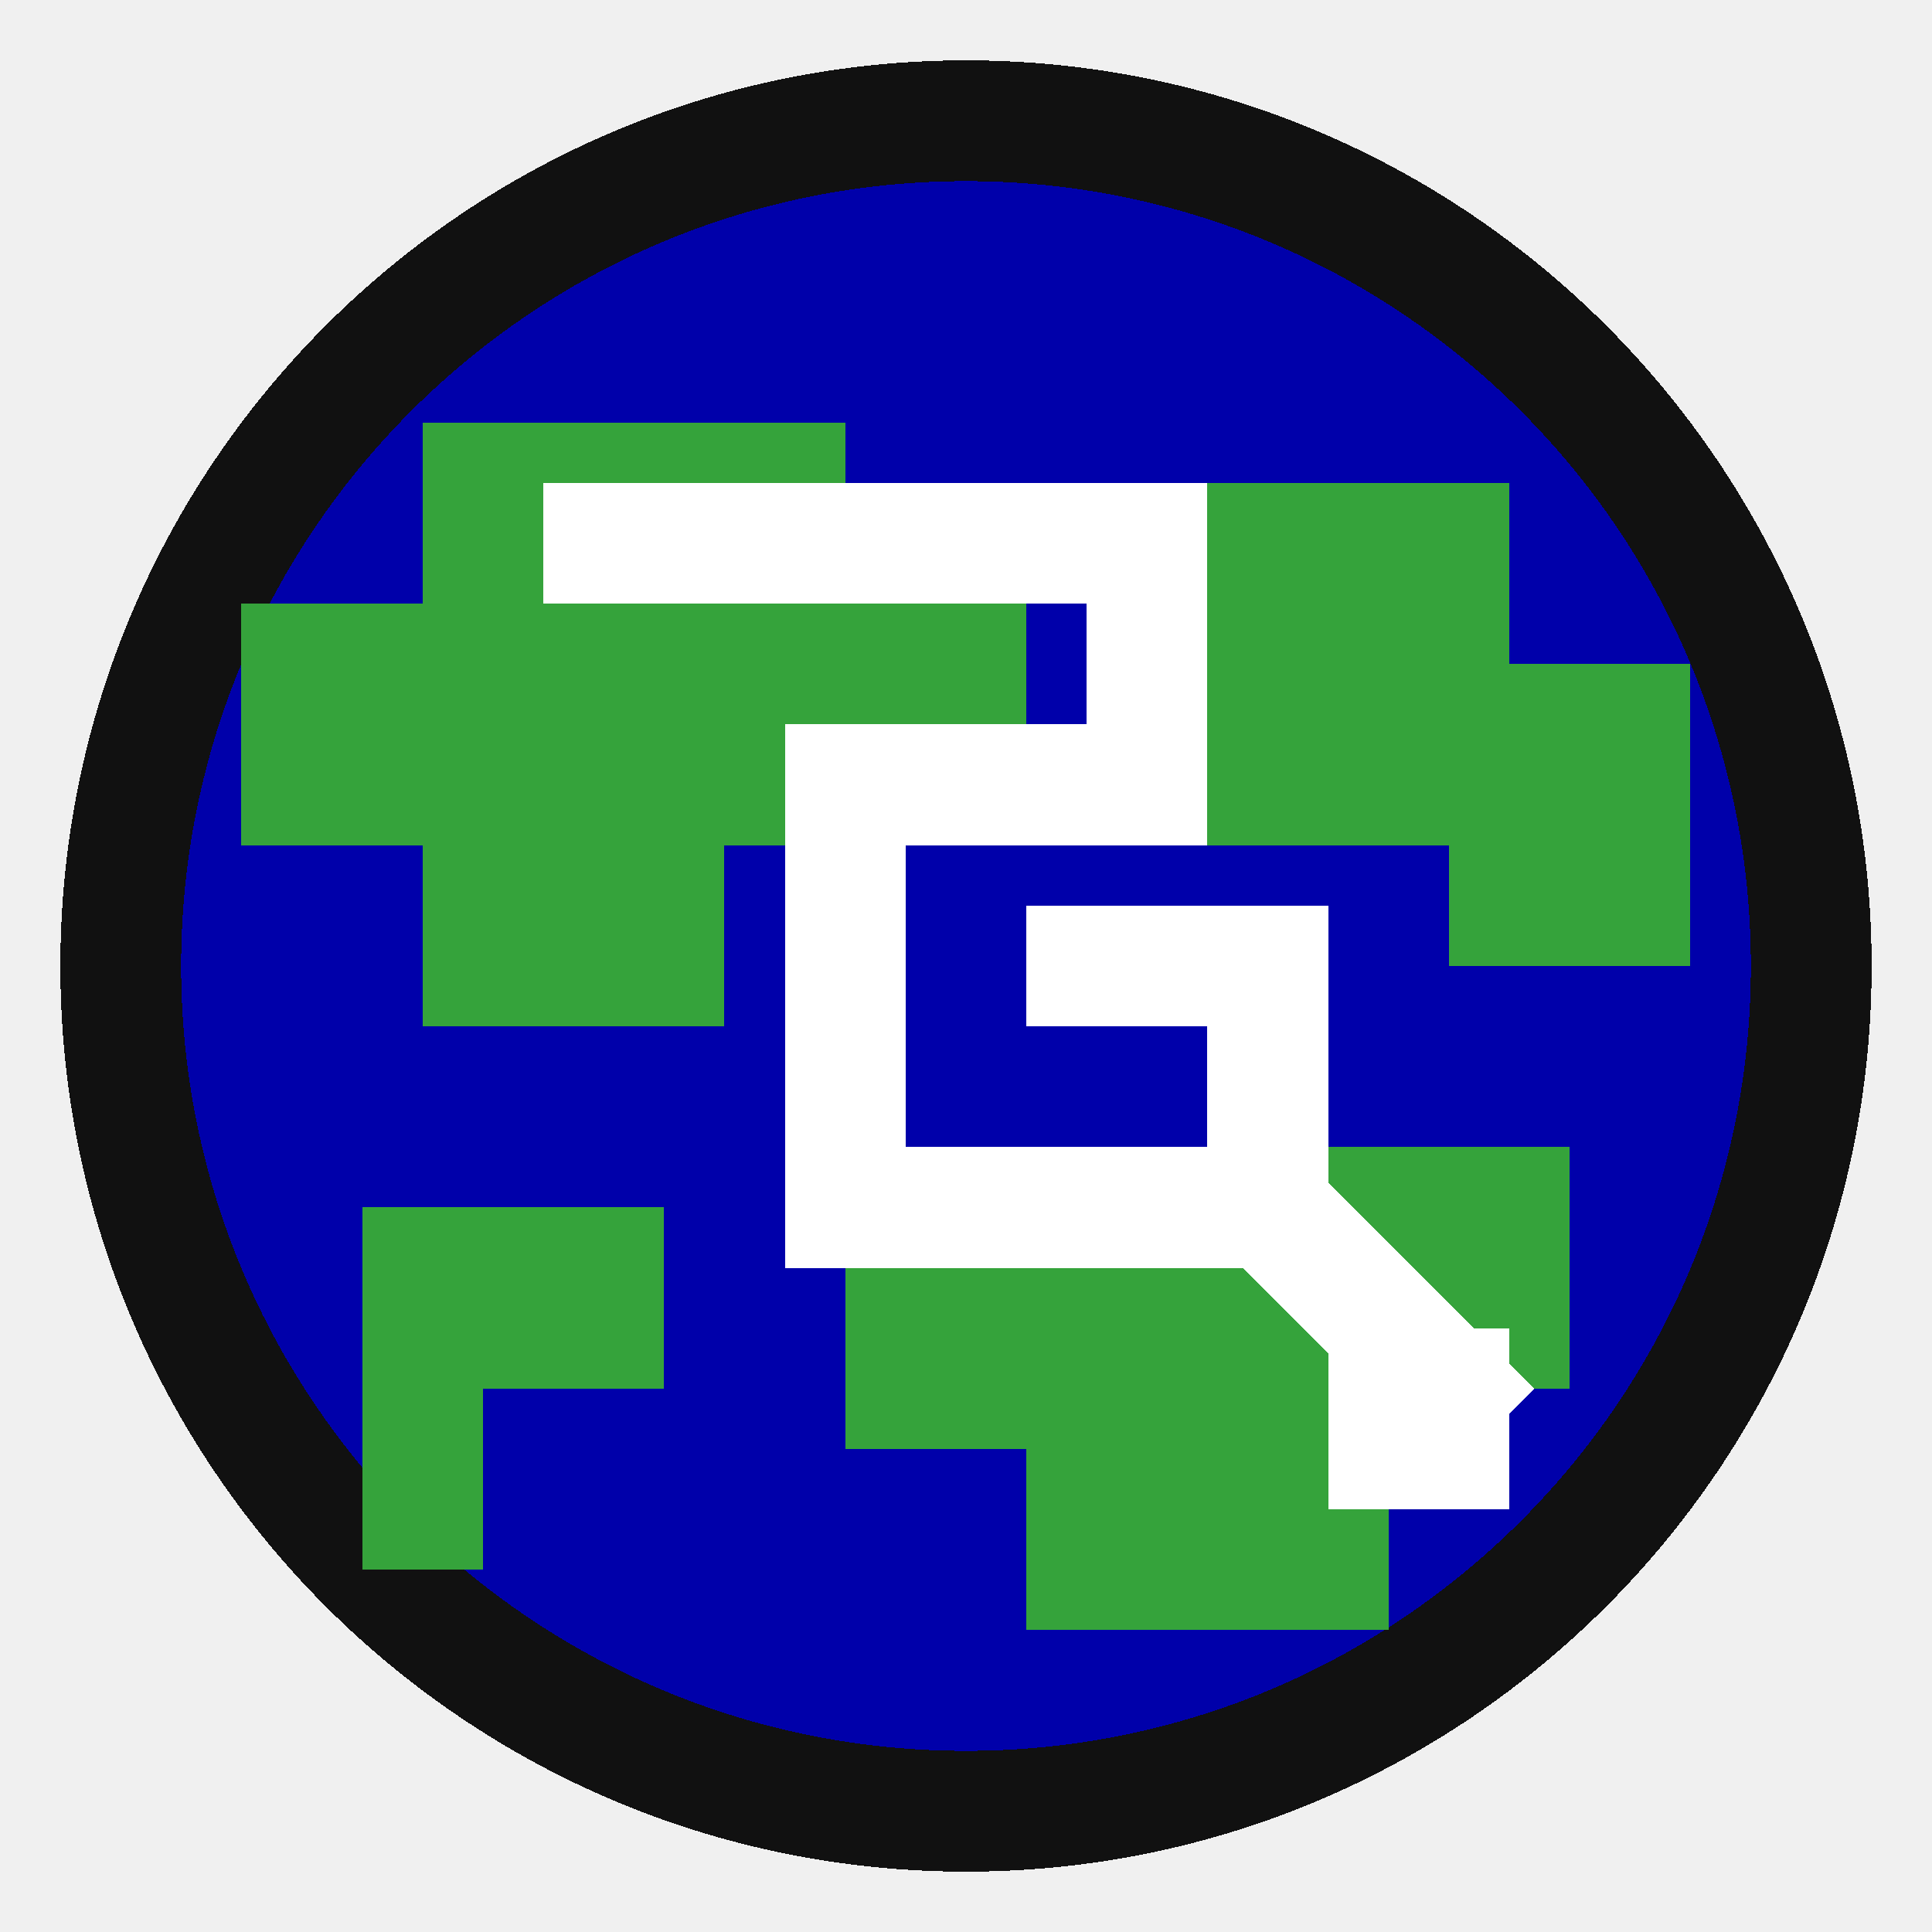
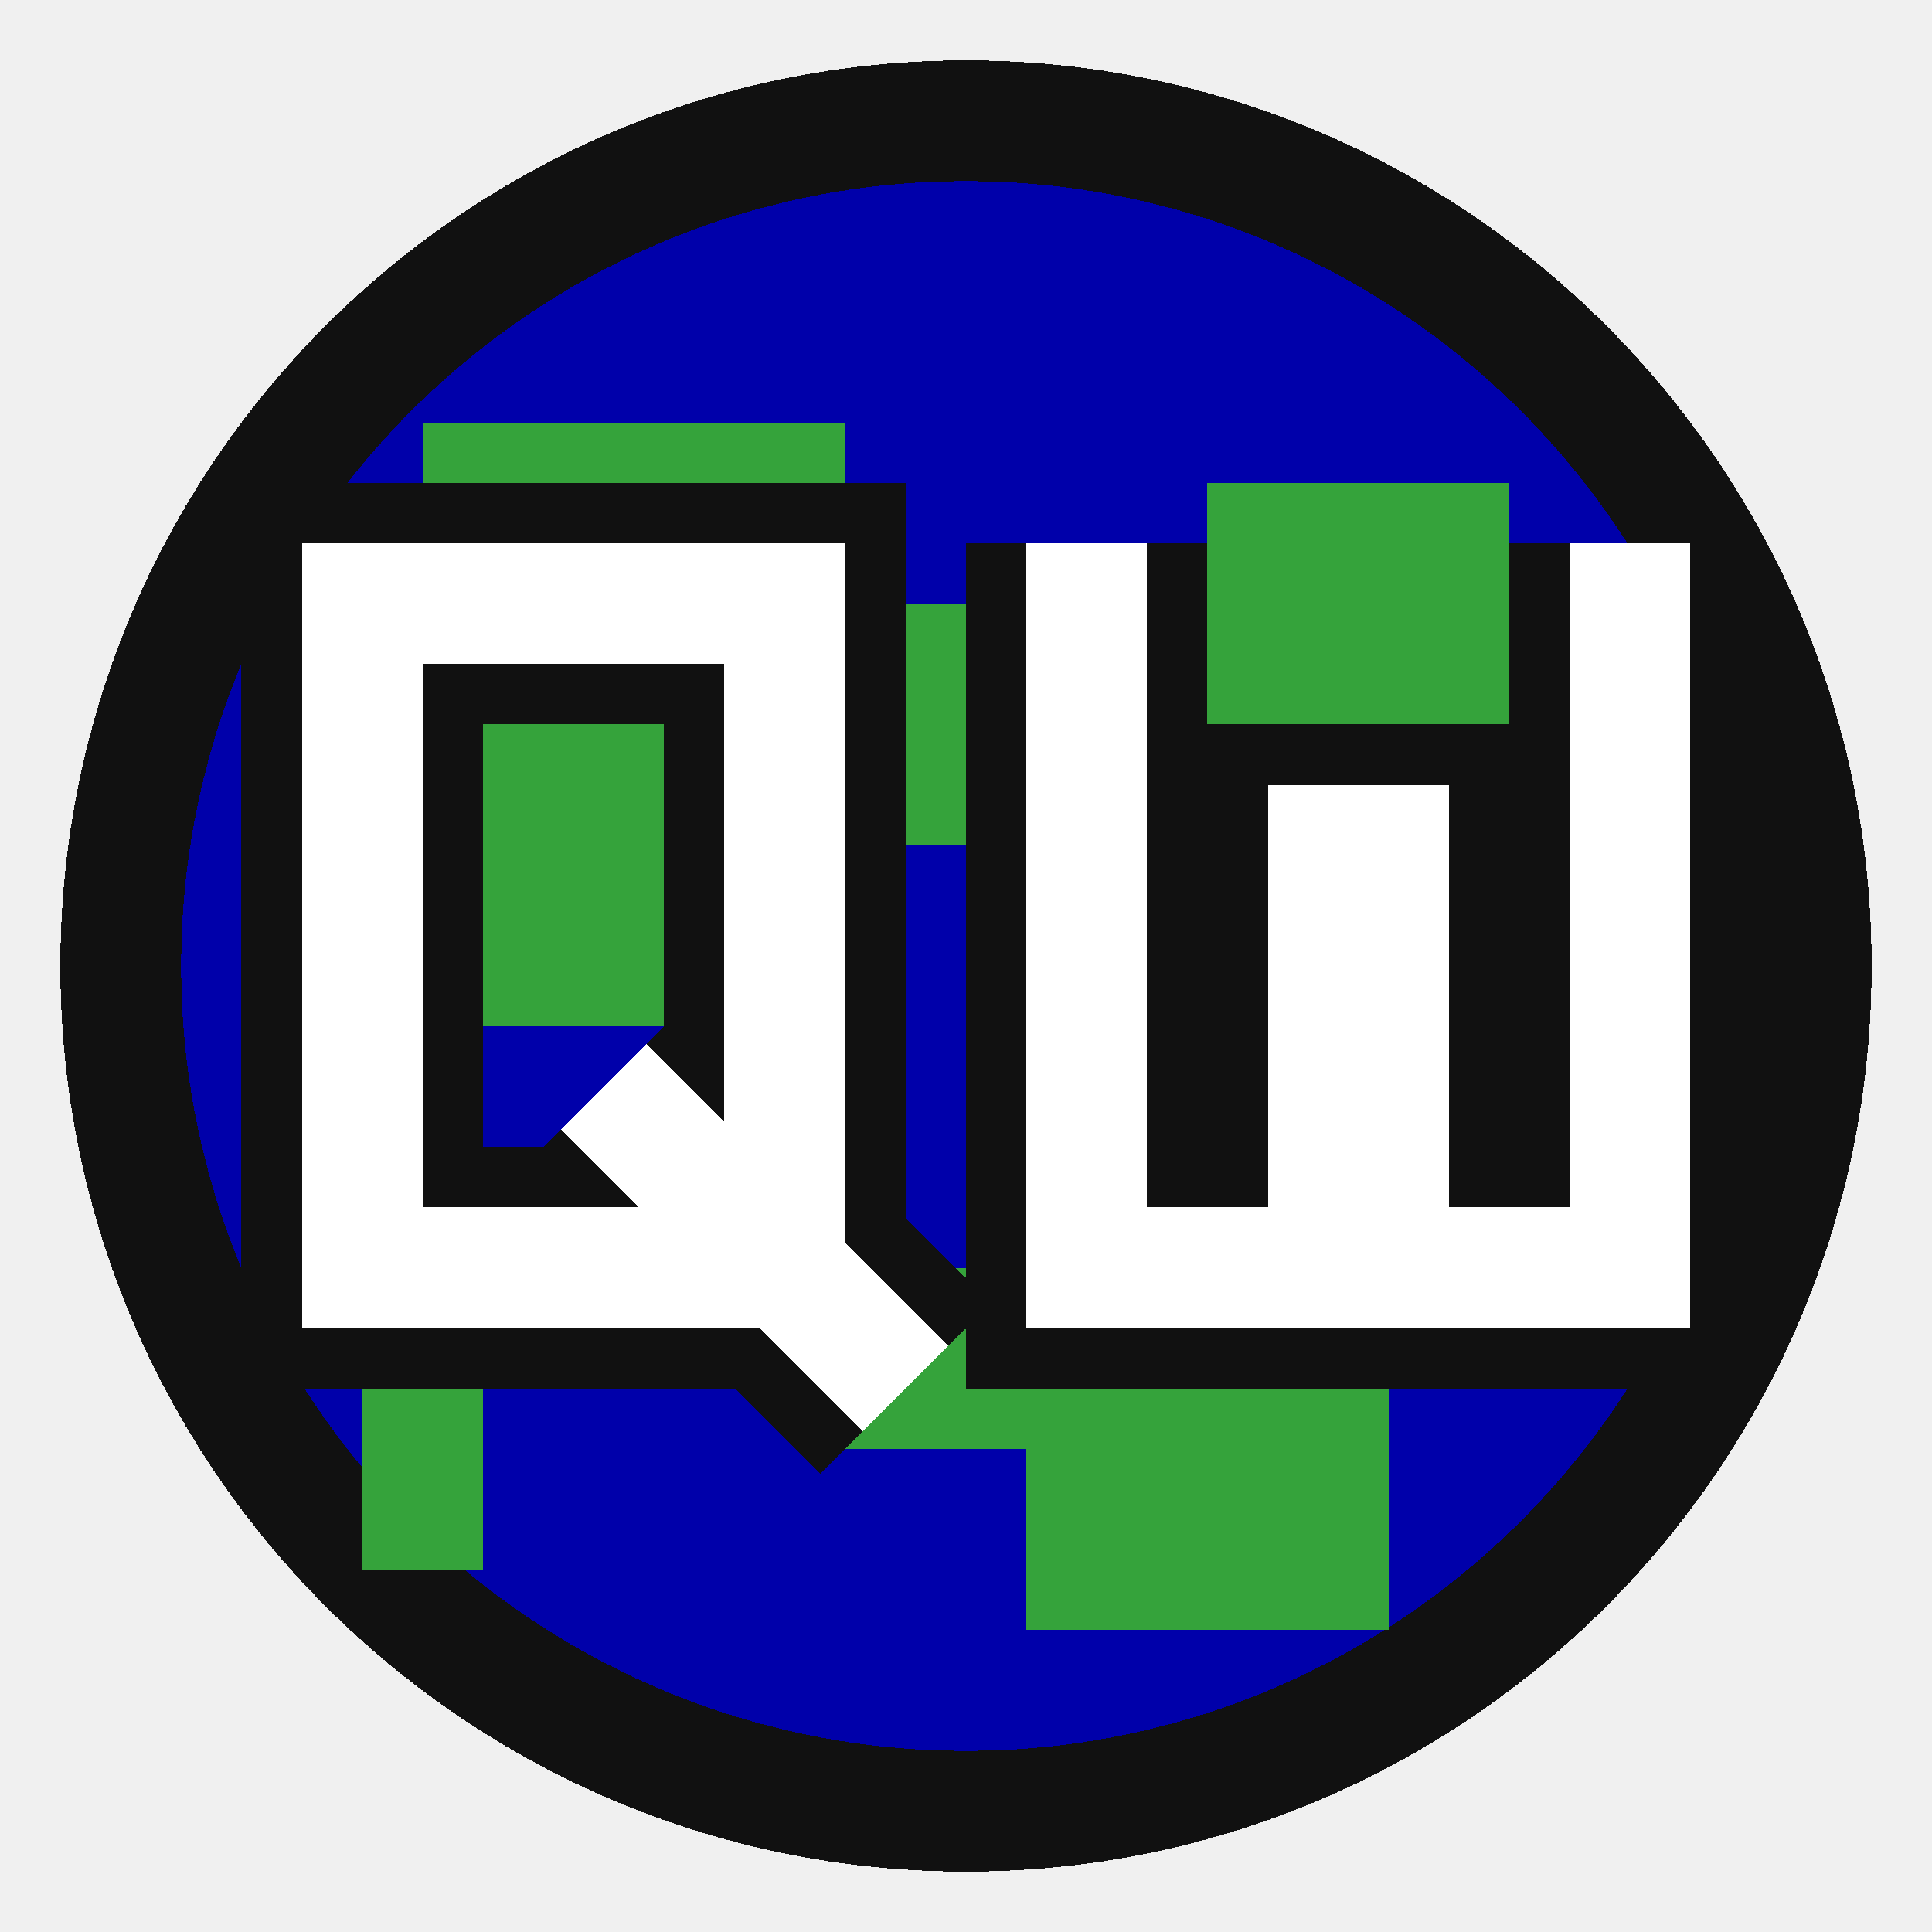
<svg xmlns="http://www.w3.org/2000/svg" viewBox="0 0 32 32" shape-rendering="crispEdges">
  <circle cx="16" cy="16" r="15" fill="#111" />
  <circle cx="16" cy="16" r="13" fill="#0000aa" />
  <path fill="#35a33b" d="M7 7h7v3h3v4h-5v3H7v-3H4v-4h3zm13 1h5v3h3v5h-4v-2h-5v-3h1zm-2 11h8v4h-3v4h-6v-3h-3v-3h4zM6 20h5v3H8v3H6z" />
-   <path fill="none" stroke="#fff" stroke-width="2" stroke-linecap="square" stroke-linejoin="miter" d="M10 9h9v4h-5v7h7v-4h-3m3 4 3 3" />
-   <rect x="22" y="22" width="3" height="3" fill="#fff" />
+   <path fill="none" stroke="#111" stroke-width="4" stroke-linejoin="miter" d="M6 10h7v11H6zM10 18l5 5M18 9v12h4v-7h1v7h4V9" />
+   <path fill="none" stroke="#fff" stroke-width="2" stroke-linejoin="miter" d="M6 10h7v11H6zM10 18l5 5M18 9v12h4v-7h1v7h4V9" />
</svg>
